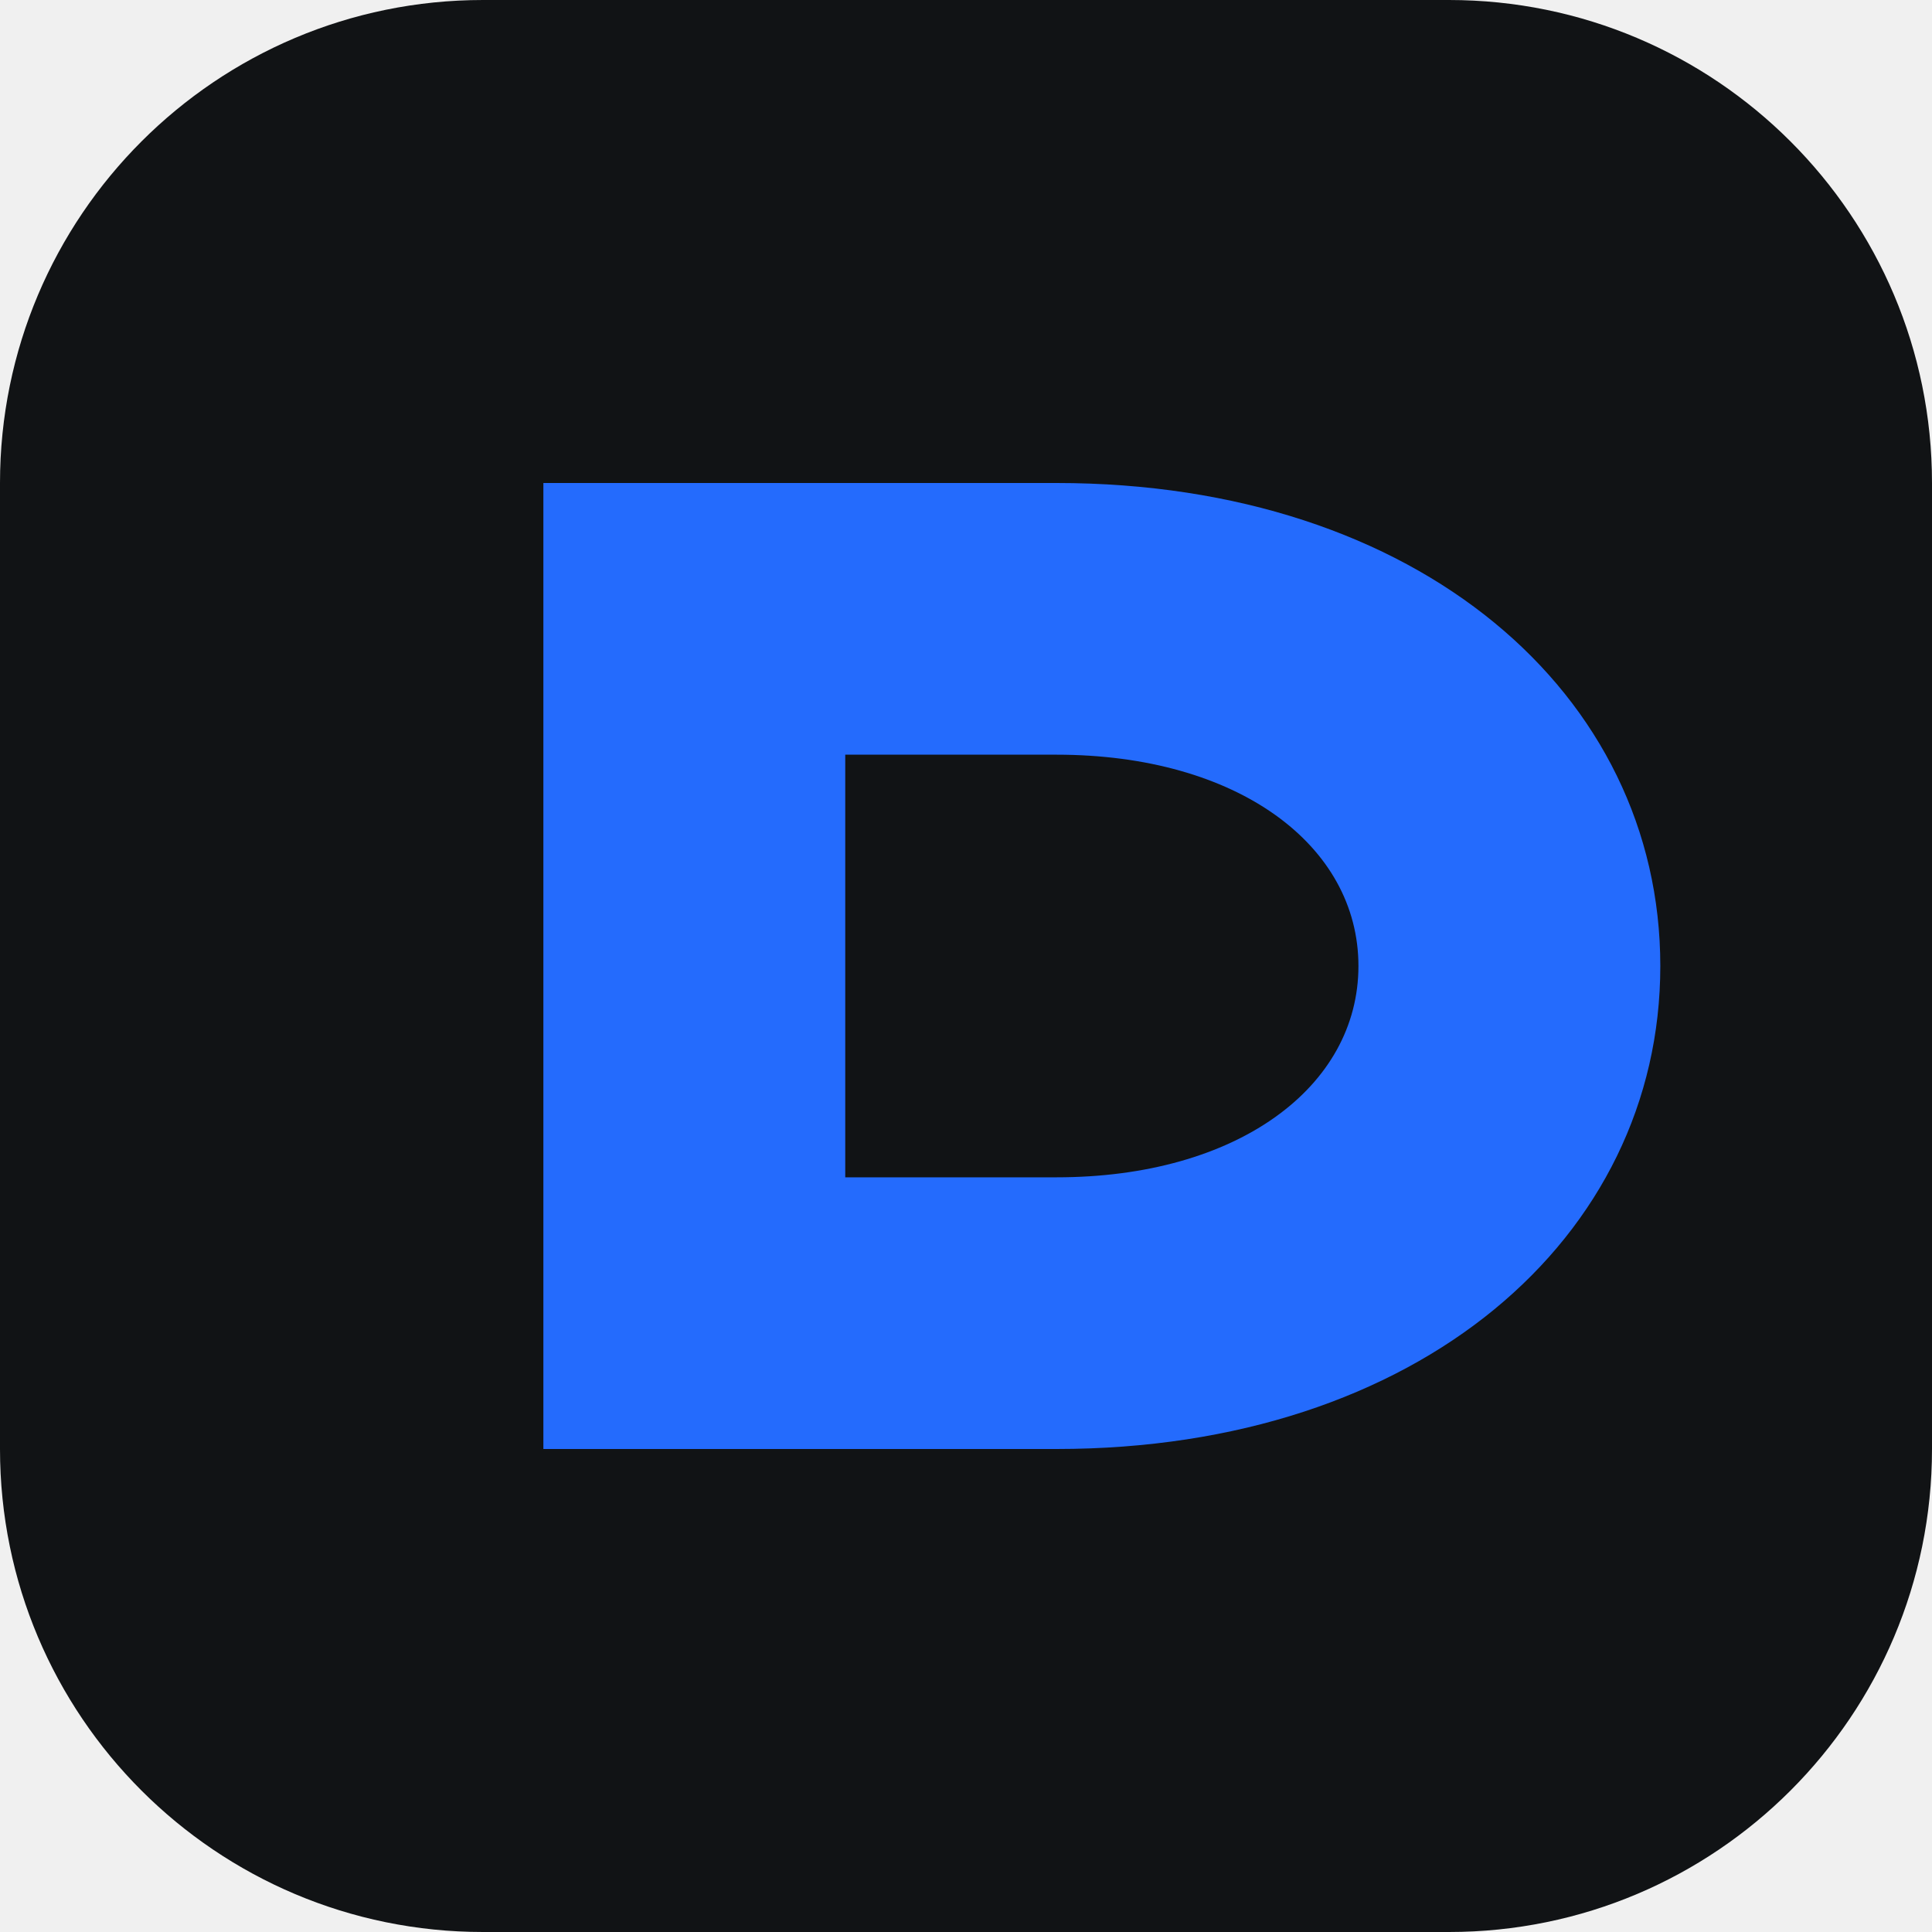
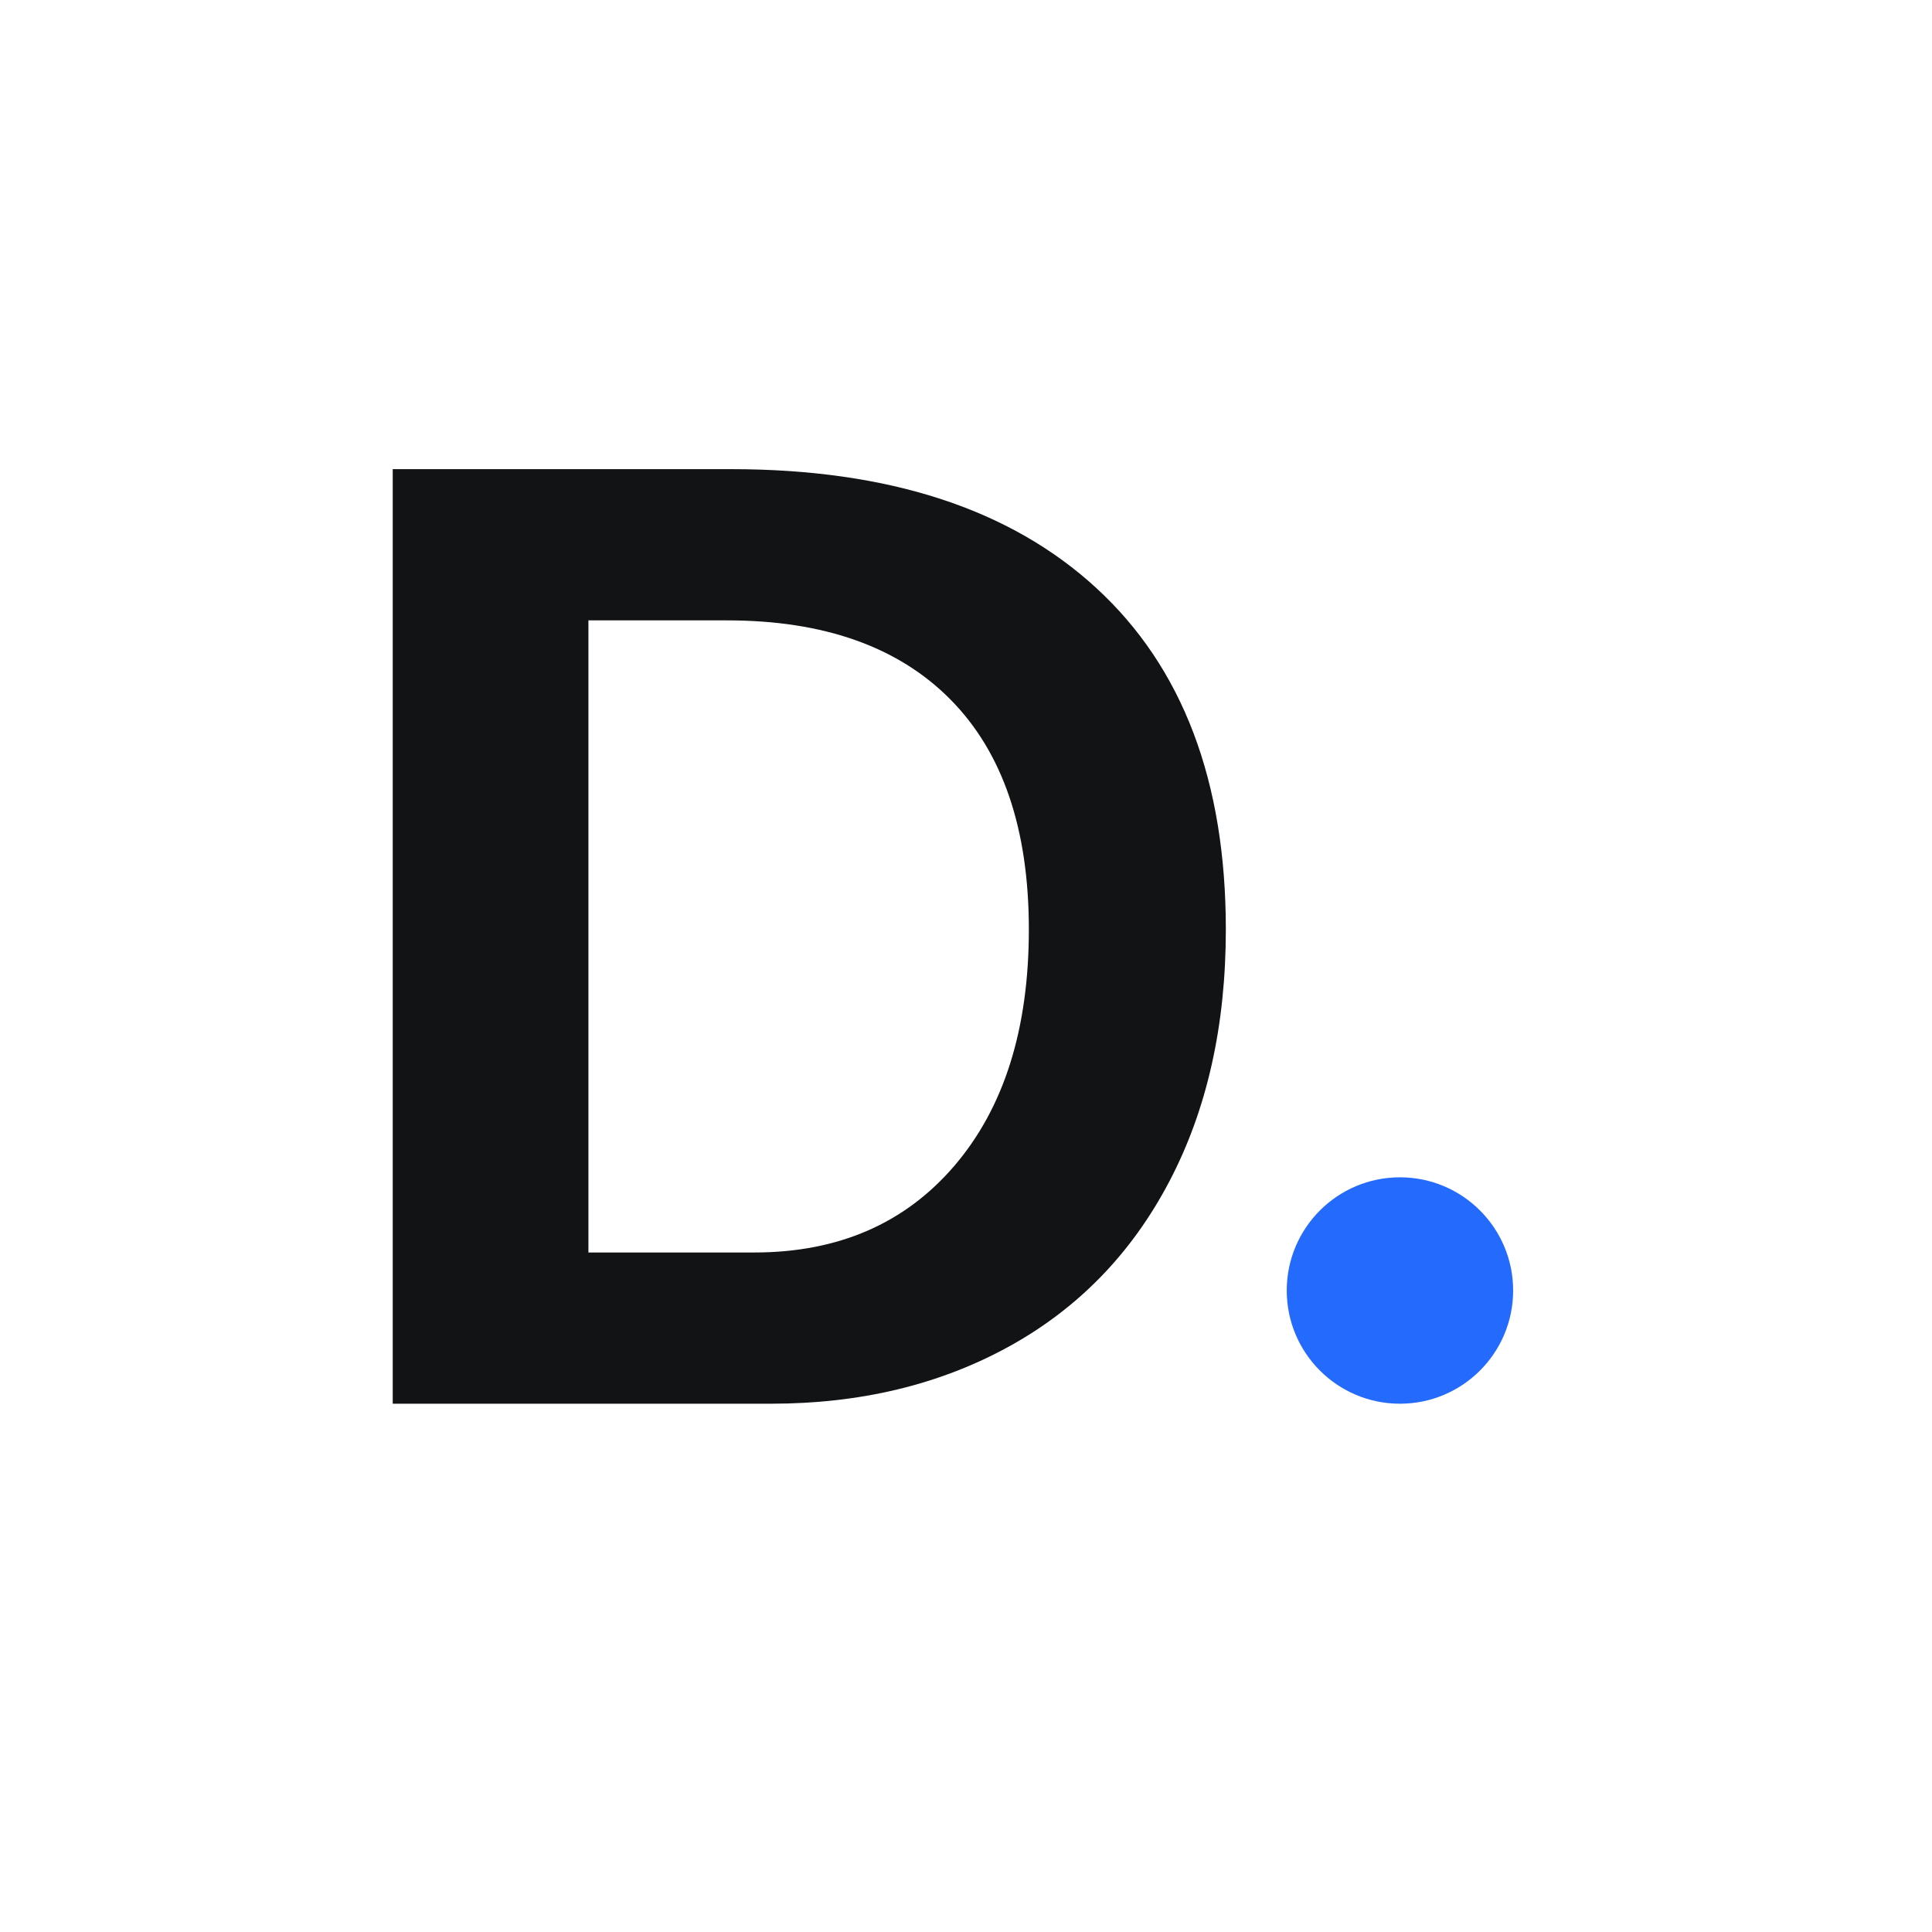
- <svg xmlns="http://www.w3.org/2000/svg" viewBox="0 0 64 64" role="img" aria-labelledby="title">
-   <rect width="64" height="64" rx="16" fill="#111315" />
-   <path fill="#246bfd" d="M18 16h17c12 0 20 7 20 16s-8 16-20 16H18V16Zm10 9v14h7c6 0 10-3 10-7s-4-7-10-7h-7Z" />
+ <svg xmlns="http://www.w3.org/2000/svg" viewBox="0 0 512 512" role="img" aria-labelledby="title">
+   <rect width="512" height="512" fill="#ffffff" />
+   <text x="80" y="372" fill="#111315" font-family="Arial, Helvetica, sans-serif" font-size="360" font-weight="700" letter-spacing="-22">D</text>
+   <circle cx="371" cy="342" r="30" fill="#246bfd" />
</svg>
